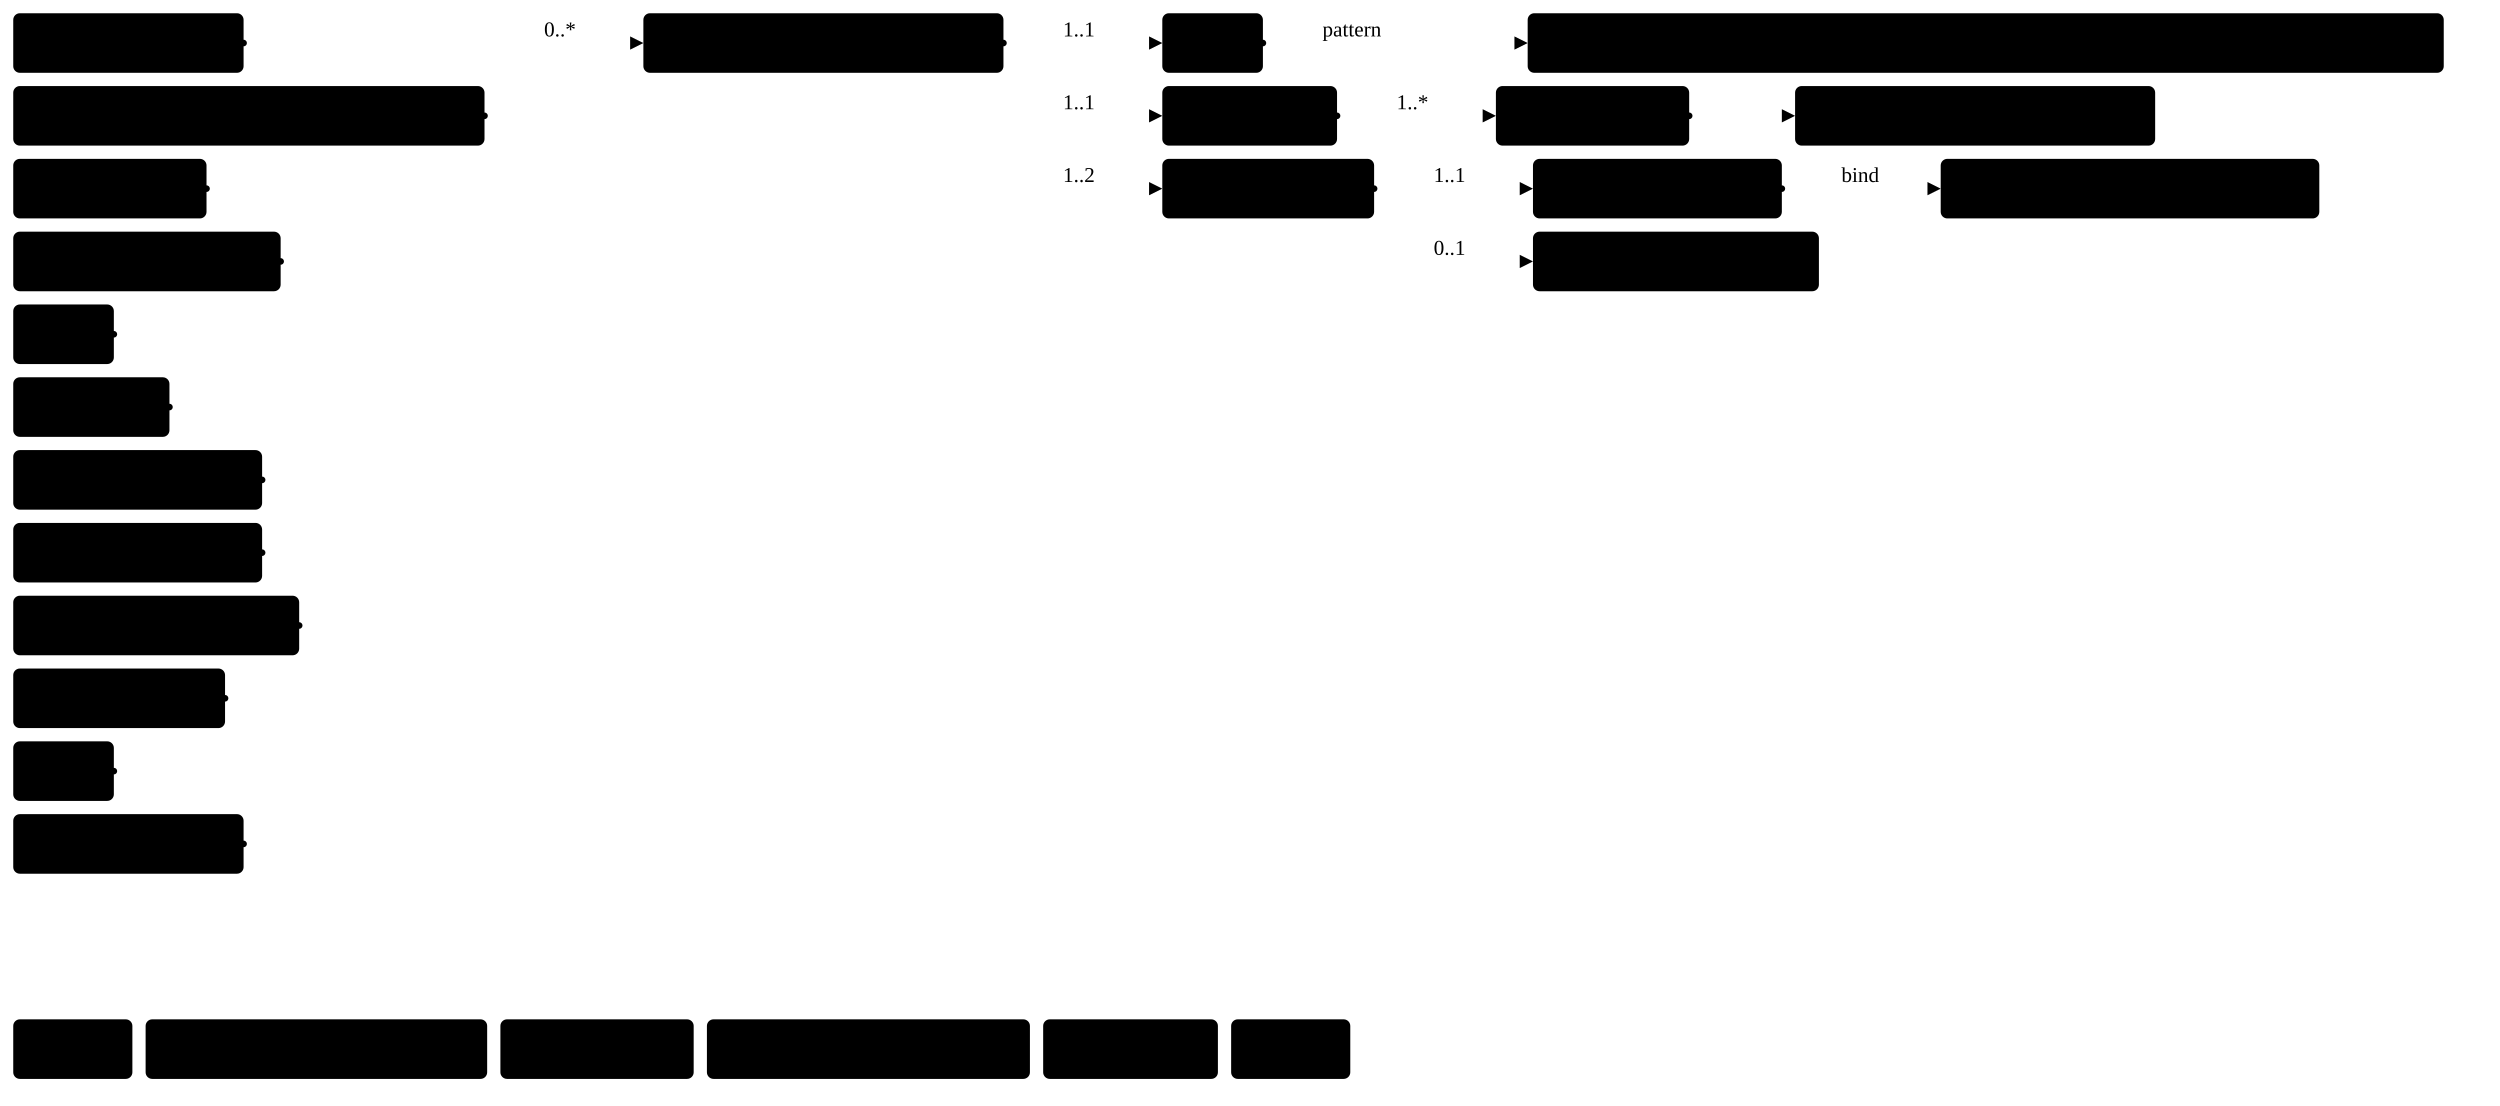
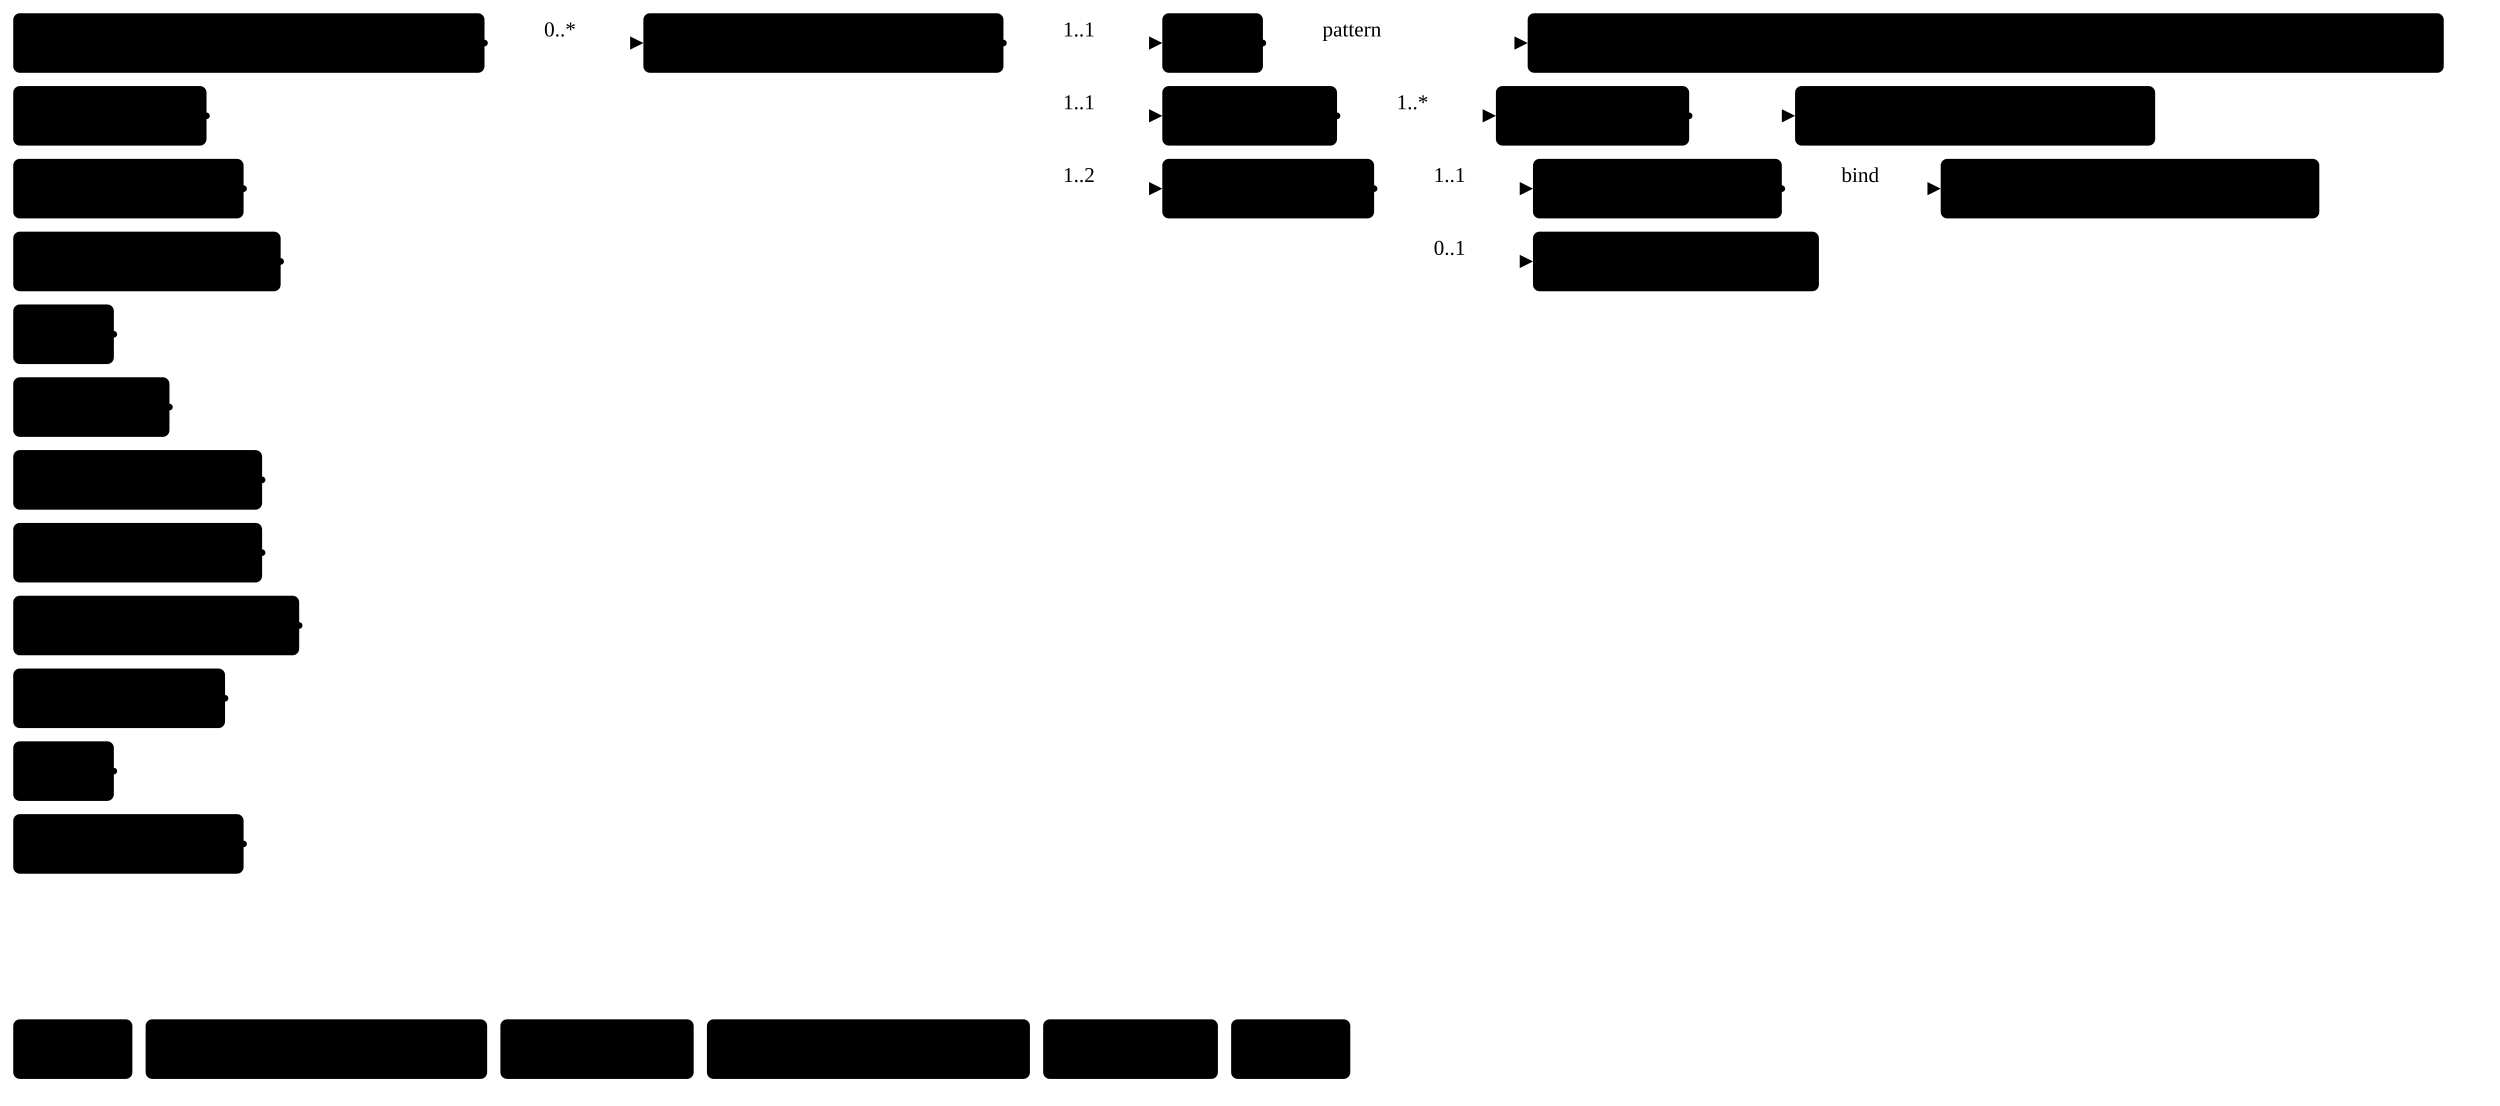
<svg xmlns="http://www.w3.org/2000/svg" version="1.1" width="1416.37" height="626.25">
  <defs>
    <marker id="arrowStart" markerWidth="3.75" markerHeight="3.75" markerUnits="px" refX="1.88" refY="1.88">
      <circle class="connector" cx="1.88" cy="1.88" r="1.88" />
    </marker>
    <marker id="arrowEnd" markerWidth="7.5" markerHeight="7.5" markerUnits="px" refX="7.5" refY="3.75">
      <polygon class="connector" points="0 0 7.5 3.75 0 7.5" />
    </marker>
  </defs>
  <g>
    <g transform="translate(7.5 7.5)">
+       <a href="StructureDefinition-AbnormalityArchitecturalDistortion.html" target="_top">
+         <rect class="profile" x="0" y="0" width="267" height="33.75" rx="3.75" ry="3.75" />
+       </a>
+       <a href="StructureDefinition-AbnormalityArchitecturalDistortion.html" target="_top">
+         <text x="133.5" y="22.5" text-anchor="middle" class="profile">Architectural Distortion</text>
+       </a>
+     </g>
+     <g transform="translate(7.5 48.75)">
+       <a href="StructureDefinition-AbnormalityAsymmetry.html" target="_top">
+         <rect class="profile" x="0" y="0" width="109.5" height="33.75" rx="3.75" ry="3.75" />
+       </a>
+       <a href="StructureDefinition-AbnormalityAsymmetry.html" target="_top">
+         <text x="54.75" y="22.5" text-anchor="middle" class="profile">Asymmetry</text>
+       </a>
+     </g>
+     <g transform="translate(7.5 90)">
      <a href="StructureDefinition-MGFinding.html" target="_top">
        <rect class="profile" x="0" y="0" width="130.5" height="33.75" rx="3.75" ry="3.75" />
      </a>
      <a href="StructureDefinition-MGFinding.html" target="_top">
        <text x="65.25" y="22.5" text-anchor="middle" class="profile">Mg Findings</text>
-       </a>
-     </g>
-     <g transform="translate(7.5 48.75)">
-       <a href="StructureDefinition-AbnormalityArchitecturalDistortion.html" target="_top">
-         <rect class="profile" x="0" y="0" width="267" height="33.75" rx="3.75" ry="3.75" />
-       </a>
-       <a href="StructureDefinition-AbnormalityArchitecturalDistortion.html" target="_top">
-         <text x="133.5" y="22.5" text-anchor="middle" class="profile">Architectural Distortion</text>
-       </a>
-     </g>
-     <g transform="translate(7.5 90)">
-       <a href="StructureDefinition-AbnormalityAsymmetry.html" target="_top">
-         <rect class="profile" x="0" y="0" width="109.5" height="33.75" rx="3.75" ry="3.75" />
-       </a>
-       <a href="StructureDefinition-AbnormalityAsymmetry.html" target="_top">
-         <text x="54.75" y="22.5" text-anchor="middle" class="profile">Asymmetry</text>
      </a>
    </g>
    <g transform="translate(7.5 131.25)">
      <a href="StructureDefinition-AbnormalityCalcification.html" target="_top">
        <rect class="profile" x="0" y="0" width="151.5" height="33.75" rx="3.75" ry="3.75" />
      </a>
      <a href="StructureDefinition-AbnormalityCalcification.html" target="_top">
        <text x="75.75" y="22.5" text-anchor="middle" class="profile">Calcification</text>
      </a>
    </g>
    <g transform="translate(7.5 172.5)">
      <a href="StructureDefinition-AbnormalityCyst.html" target="_top">
        <rect class="profile" x="0" y="0" width="57" height="33.75" rx="3.75" ry="3.75" />
      </a>
      <a href="StructureDefinition-AbnormalityCyst.html" target="_top">
        <text x="28.5" y="22.5" text-anchor="middle" class="profile">Cyst</text>
      </a>
    </g>
    <g transform="translate(7.5 213.75)">
      <a href="StructureDefinition-AbnormalityDensity.html" target="_top">
        <rect class="profile" x="0" y="0" width="88.5" height="33.75" rx="3.75" ry="3.75" />
      </a>
      <a href="StructureDefinition-AbnormalityDensity.html" target="_top">
        <text x="44.25" y="22.5" text-anchor="middle" class="profile">Density</text>
      </a>
    </g>
    <g transform="translate(7.5 255)">
      <a href="StructureDefinition-AbnormalityFatNecrosis.html" target="_top">
        <rect class="profile" x="0" y="0" width="141" height="33.75" rx="3.75" ry="3.75" />
      </a>
      <a href="StructureDefinition-AbnormalityFatNecrosis.html" target="_top">
        <text x="70.5" y="22.5" text-anchor="middle" class="profile">Fat Necrosis</text>
      </a>
    </g>
    <g transform="translate(7.5 296.25)">
      <a href="StructureDefinition-AbnormalityFibroadenoma.html" target="_top">
        <rect class="profile" x="0" y="0" width="141" height="33.75" rx="3.75" ry="3.75" />
      </a>
      <a href="StructureDefinition-AbnormalityFibroadenoma.html" target="_top">
        <text x="70.5" y="22.5" text-anchor="middle" class="profile">Fibroadenoma</text>
      </a>
    </g>
    <g transform="translate(7.5 337.5)">
      <a href="StructureDefinition-AbnormalityForeignObject.html" target="_top">
        <rect class="profile" x="0" y="0" width="162" height="33.75" rx="3.75" ry="3.75" />
      </a>
      <a href="StructureDefinition-AbnormalityForeignObject.html" target="_top">
        <text x="81" y="22.5" text-anchor="middle" class="profile">Foreign Object</text>
      </a>
    </g>
    <g transform="translate(7.5 378.75)">
      <a href="StructureDefinition-AbnormalityLymphNode.html" target="_top">
        <rect class="profile" x="0" y="0" width="120" height="33.75" rx="3.75" ry="3.75" />
      </a>
      <a href="StructureDefinition-AbnormalityLymphNode.html" target="_top">
        <text x="60" y="22.5" text-anchor="middle" class="profile">Lymph Node</text>
      </a>
    </g>
    <g transform="translate(7.5 420)">
      <a href="StructureDefinition-AbnormalityMass.html" target="_top">
        <rect class="profile" x="0" y="0" width="57" height="33.75" rx="3.75" ry="3.75" />
      </a>
      <a href="StructureDefinition-AbnormalityMass.html" target="_top">
        <text x="28.5" y="22.5" text-anchor="middle" class="profile">Mass</text>
      </a>
    </g>
    <g transform="translate(7.5 461.25)">
      <a href="StructureDefinition-AbnormalitySkinLesion.html" target="_top">
        <rect class="profile" x="0" y="0" width="130.5" height="33.75" rx="3.75" ry="3.75" />
      </a>
      <a href="StructureDefinition-AbnormalitySkinLesion.html" target="_top">
        <text x="65.25" y="22.5" text-anchor="middle" class="profile">Skin Lesion</text>
      </a>
    </g>
    <line class="connector" marker-end="url(#arrowEnd)" x1="304.5" y1="24.38" x2="364.5" y2="24.38" />
    <text x="308.25" y="20.62" text-anchor="right" class="lhsText">0..*</text>
-     <line class="connector" marker-start="url(#arrowStart)" x1="138" y1="24.38" x2="304.5" y2="24.38" />
-     <line class="connector" marker-start="url(#arrowStart)" x1="274.5" y1="65.62" x2="304.5" y2="65.62" />
-     <line class="connector" marker-start="url(#arrowStart)" x1="117" y1="106.88" x2="304.5" y2="106.88" />
+     <line class="connector" marker-start="url(#arrowStart)" x1="274.5" y1="24.38" x2="304.5" y2="24.38" />
+     <line class="connector" marker-start="url(#arrowStart)" x1="117" y1="65.62" x2="304.5" y2="65.62" />
+     <line class="connector" marker-start="url(#arrowStart)" x1="138" y1="106.88" x2="304.5" y2="106.88" />
    <line class="connector" marker-start="url(#arrowStart)" x1="159" y1="148.12" x2="304.5" y2="148.12" />
    <line class="connector" marker-start="url(#arrowStart)" x1="64.5" y1="189.38" x2="304.5" y2="189.38" />
    <line class="connector" marker-start="url(#arrowStart)" x1="96" y1="230.62" x2="304.5" y2="230.62" />
    <line class="connector" marker-start="url(#arrowStart)" x1="148.5" y1="271.88" x2="304.5" y2="271.88" />
    <line class="connector" marker-start="url(#arrowStart)" x1="148.5" y1="313.12" x2="304.5" y2="313.12" />
    <line class="connector" marker-start="url(#arrowStart)" x1="169.5" y1="354.38" x2="304.5" y2="354.38" />
    <line class="connector" marker-start="url(#arrowStart)" x1="127.5" y1="395.62" x2="304.5" y2="395.62" />
    <line class="connector" marker-start="url(#arrowStart)" x1="64.5" y1="436.88" x2="304.5" y2="436.88" />
    <line class="connector" marker-start="url(#arrowStart)" x1="138" y1="478.12" x2="304.5" y2="478.12" />
    <line class="connector" x1="304.5" y1="24.38" x2="304.5" y2="478.12" />
  </g>
  <g>
    <g transform="translate(364.5 7.5)">
      <a href="StructureDefinition-AssociatedFeature.html" target="_top">
        <rect class="focus" x="0" y="0" width="204" height="33.75" rx="3.75" ry="3.75" />
      </a>
      <a href="StructureDefinition-AssociatedFeature.html" target="_top">
        <text x="102" y="22.5" text-anchor="middle" class="focus">Associated Feature</text>
      </a>
    </g>
    <line class="connector" marker-end="url(#arrowEnd)" x1="598.5" y1="24.38" x2="658.5" y2="24.38" />
    <text x="602.25" y="20.62" text-anchor="right" class="lhsText">1..1</text>
    <line class="connector" marker-end="url(#arrowEnd)" x1="598.5" y1="65.62" x2="658.5" y2="65.62" />
    <text x="602.25" y="61.88" text-anchor="right" class="lhsText">1..1</text>
    <line class="connector" marker-end="url(#arrowEnd)" x1="598.5" y1="106.88" x2="658.5" y2="106.88" />
    <text x="602.25" y="103.12" text-anchor="right" class="lhsText">1..2</text>
    <line class="connector" marker-start="url(#arrowStart)" x1="568.5" y1="24.38" x2="598.5" y2="24.38" />
    <line class="connector" x1="598.5" y1="24.38" x2="598.5" y2="106.88" />
  </g>
  <g>
    <g transform="translate(658.5 7.5)">
      <a href="StructureDefinition-AssociatedFeature-definitions.html#Observation.code" target="_top">
        <rect class="element" x="0" y="0" width="57" height="33.75" rx="3.75" ry="3.75" />
      </a>
      <a href="StructureDefinition-AssociatedFeature-definitions.html#Observation.code" target="_top">
        <text x="28.5" y="22.5" text-anchor="middle" class="element">Code</text>
      </a>
    </g>
    <line class="connector" marker-end="url(#arrowEnd)" x1="745.5" y1="24.38" x2="865.5" y2="24.38" />
    <text x="749.25" y="20.62" text-anchor="right" class="lhsText">pattern </text>
    <line class="connector" marker-start="url(#arrowStart)" x1="715.5" y1="24.38" x2="745.5" y2="24.38" />
    <line class="connector" x1="745.5" y1="24.38" x2="745.5" y2="24.38" />
  </g>
  <g>
    <g transform="translate(865.5 7.5)">
      <a href="http://hl7.org/fhir/us/breast-radiology/CodeSystem/ObservationCodesCS" target="_top">
        <rect class="value" x="0" y="0" width="519" height="33.75" rx="3.75" ry="3.75" />
      </a>
      <a href="http://hl7.org/fhir/us/breast-radiology/CodeSystem/ObservationCodesCS" target="_top">
        <text x="259.5" y="22.5" text-anchor="middle" class="value">ObservationCodesCS#associatedFeaturesObservation</text>
      </a>
    </g>
  </g>
  <g>
    <g transform="translate(658.5 48.75)">
      <a href="StructureDefinition-AssociatedFeature-definitions.html#Observation.bodySite" target="_top">
        <rect class="element" x="0" y="0" width="99" height="33.75" rx="3.75" ry="3.75" />
      </a>
      <a href="StructureDefinition-AssociatedFeature-definitions.html#Observation.bodySite" target="_top">
        <text x="49.5" y="22.5" text-anchor="middle" class="element">BodySite</text>
      </a>
    </g>
    <line class="connector" marker-end="url(#arrowEnd)" x1="787.5" y1="65.62" x2="847.5" y2="65.62" />
    <text x="791.25" y="61.88" text-anchor="right" class="lhsText">1..*</text>
    <line class="connector" marker-start="url(#arrowStart)" x1="757.5" y1="65.62" x2="787.5" y2="65.62" />
    <line class="connector" x1="787.5" y1="65.62" x2="787.5" y2="65.62" />
  </g>
  <g>
    <g transform="translate(847.5 48.75)">
      <a href="StructureDefinition-AssociatedFeature-definitions.html#Observation.bodySite.extension" target="_top">
        <rect class="element" x="0" y="0" width="109.5" height="33.75" rx="3.75" ry="3.75" />
      </a>
      <a href="StructureDefinition-AssociatedFeature-definitions.html#Observation.bodySite.extension" target="_top">
        <text x="54.75" y="22.5" text-anchor="middle" class="element">extension</text>
      </a>
    </g>
    <line class="connector" marker-end="url(#arrowEnd)" x1="987" y1="65.62" x2="1017" y2="65.62" />
    <line class="connector" marker-start="url(#arrowStart)" x1="957" y1="65.62" x2="987" y2="65.62" />
    <line class="connector" x1="987" y1="65.62" x2="987" y2="65.62" />
  </g>
  <g>
    <g transform="translate(1017 48.75)">
      <a href="StructureDefinition-BreastBodyLocationExtension.html" target="_top">
        <rect class="extension" x="0" y="0" width="204" height="33.75" rx="3.75" ry="3.75" />
      </a>
      <a href="StructureDefinition-BreastBodyLocationExtension.html" target="_top">
        <text x="102" y="22.5" text-anchor="middle" class="extension">BreastBodyLocation</text>
      </a>
    </g>
  </g>
  <g>
    <g transform="translate(658.5 90)">
      <a href="StructureDefinition-AssociatedFeature-definitions.html#Observation.component" target="_top">
        <rect class="element" x="0" y="0" width="120" height="33.75" rx="3.75" ry="3.75" />
      </a>
      <a href="StructureDefinition-AssociatedFeature-definitions.html#Observation.component" target="_top">
        <text x="60" y="22.5" text-anchor="middle" class="element">Components</text>
      </a>
    </g>
    <line class="connector" marker-end="url(#arrowEnd)" x1="808.5" y1="106.88" x2="868.5" y2="106.88" />
    <text x="812.25" y="103.12" text-anchor="right" class="lhsText">1..1</text>
    <line class="connector" marker-end="url(#arrowEnd)" x1="808.5" y1="148.12" x2="868.5" y2="148.12" />
    <text x="812.25" y="144.38" text-anchor="right" class="lhsText">0..1</text>
    <line class="connector" marker-start="url(#arrowStart)" x1="778.5" y1="106.88" x2="808.5" y2="106.88" />
    <line class="connector" x1="808.5" y1="106.88" x2="808.5" y2="148.12" />
  </g>
  <g>
    <g transform="translate(868.5 90)">
      <a href="StructureDefinition-AssociatedFeature-definitions.html#Observation.component:featureType" target="_top">
        <rect class="element" x="0" y="0" width="141" height="33.75" rx="3.75" ry="3.75" />
      </a>
      <a href="StructureDefinition-AssociatedFeature-definitions.html#Observation.component:featureType" target="_top">
        <text x="70.5" y="22.5" text-anchor="middle" class="element">Feature Type</text>
      </a>
    </g>
    <line class="connector" marker-end="url(#arrowEnd)" x1="1039.5" y1="106.88" x2="1099.5" y2="106.88" />
    <text x="1043.25" y="103.12" text-anchor="right" class="lhsText">bind</text>
    <line class="connector" marker-start="url(#arrowStart)" x1="1009.5" y1="106.88" x2="1039.5" y2="106.88" />
    <line class="connector" x1="1039.5" y1="106.88" x2="1039.5" y2="106.88" />
  </g>
  <g>
    <g transform="translate(1099.5 90)">
      <a href="ValueSet-AssociatedFeatureVS.html" target="_top">
        <rect class="valueSet" x="0" y="0" width="214.5" height="33.75" rx="3.75" ry="3.75" />
      </a>
      <a href="ValueSet-AssociatedFeatureVS.html" target="_top">
        <text x="107.25" y="22.5" text-anchor="middle" class="valueSet">AssociatedFeatureVS</text>
      </a>
    </g>
  </g>
  <g>
    <g transform="translate(868.5 131.25)">
      <a href="StructureDefinition-AssociatedFeature-definitions.html#Observation.component:observedCount" target="_top">
        <rect class="element" x="0" y="0" width="162" height="33.75" rx="3.75" ry="3.75" />
      </a>
      <a href="StructureDefinition-AssociatedFeature-definitions.html#Observation.component:observedCount" target="_top">
        <text x="81" y="22.5" text-anchor="middle" class="element">Observed Count</text>
      </a>
    </g>
  </g>
  <g>
    <g transform="translate(7.5 577.5)">
      <rect class="focus" x="0" y="0" width="67.5" height="33.75" rx="3.75" ry="3.75" />
      <text x="33.75" y="22.5" text-anchor="middle" class="focus">Focus</text>
    </g>
    <g transform="translate(82.5 577.5)">
      <rect class="profile" x="0" y="0" width="193.5" height="33.75" rx="3.75" ry="3.75" />
      <text x="96.75" y="22.5" text-anchor="middle" class="profile">Profiled Resource</text>
    </g>
    <g transform="translate(283.5 577.5)">
      <rect class="extension" x="0" y="0" width="109.5" height="33.75" rx="3.75" ry="3.75" />
      <text x="54.75" y="22.5" text-anchor="middle" class="extension">Extension</text>
    </g>
    <g transform="translate(400.5 577.5)">
      <rect class="element" x="0" y="0" width="183" height="33.75" rx="3.75" ry="3.75" />
      <text x="91.5" y="22.5" text-anchor="middle" class="element">Resource Element</text>
    </g>
    <g transform="translate(591 577.5)">
      <rect class="valueSet" x="0" y="0" width="99" height="33.75" rx="3.75" ry="3.75" />
      <text x="49.5" y="22.5" text-anchor="middle" class="valueSet">ValueSet</text>
    </g>
    <g transform="translate(697.5 577.5)">
      <rect class="value" x="0" y="0" width="67.5" height="33.75" rx="3.75" ry="3.75" />
      <text x="33.75" y="22.5" text-anchor="middle" class="value">Value</text>
    </g>
  </g>
</svg>
